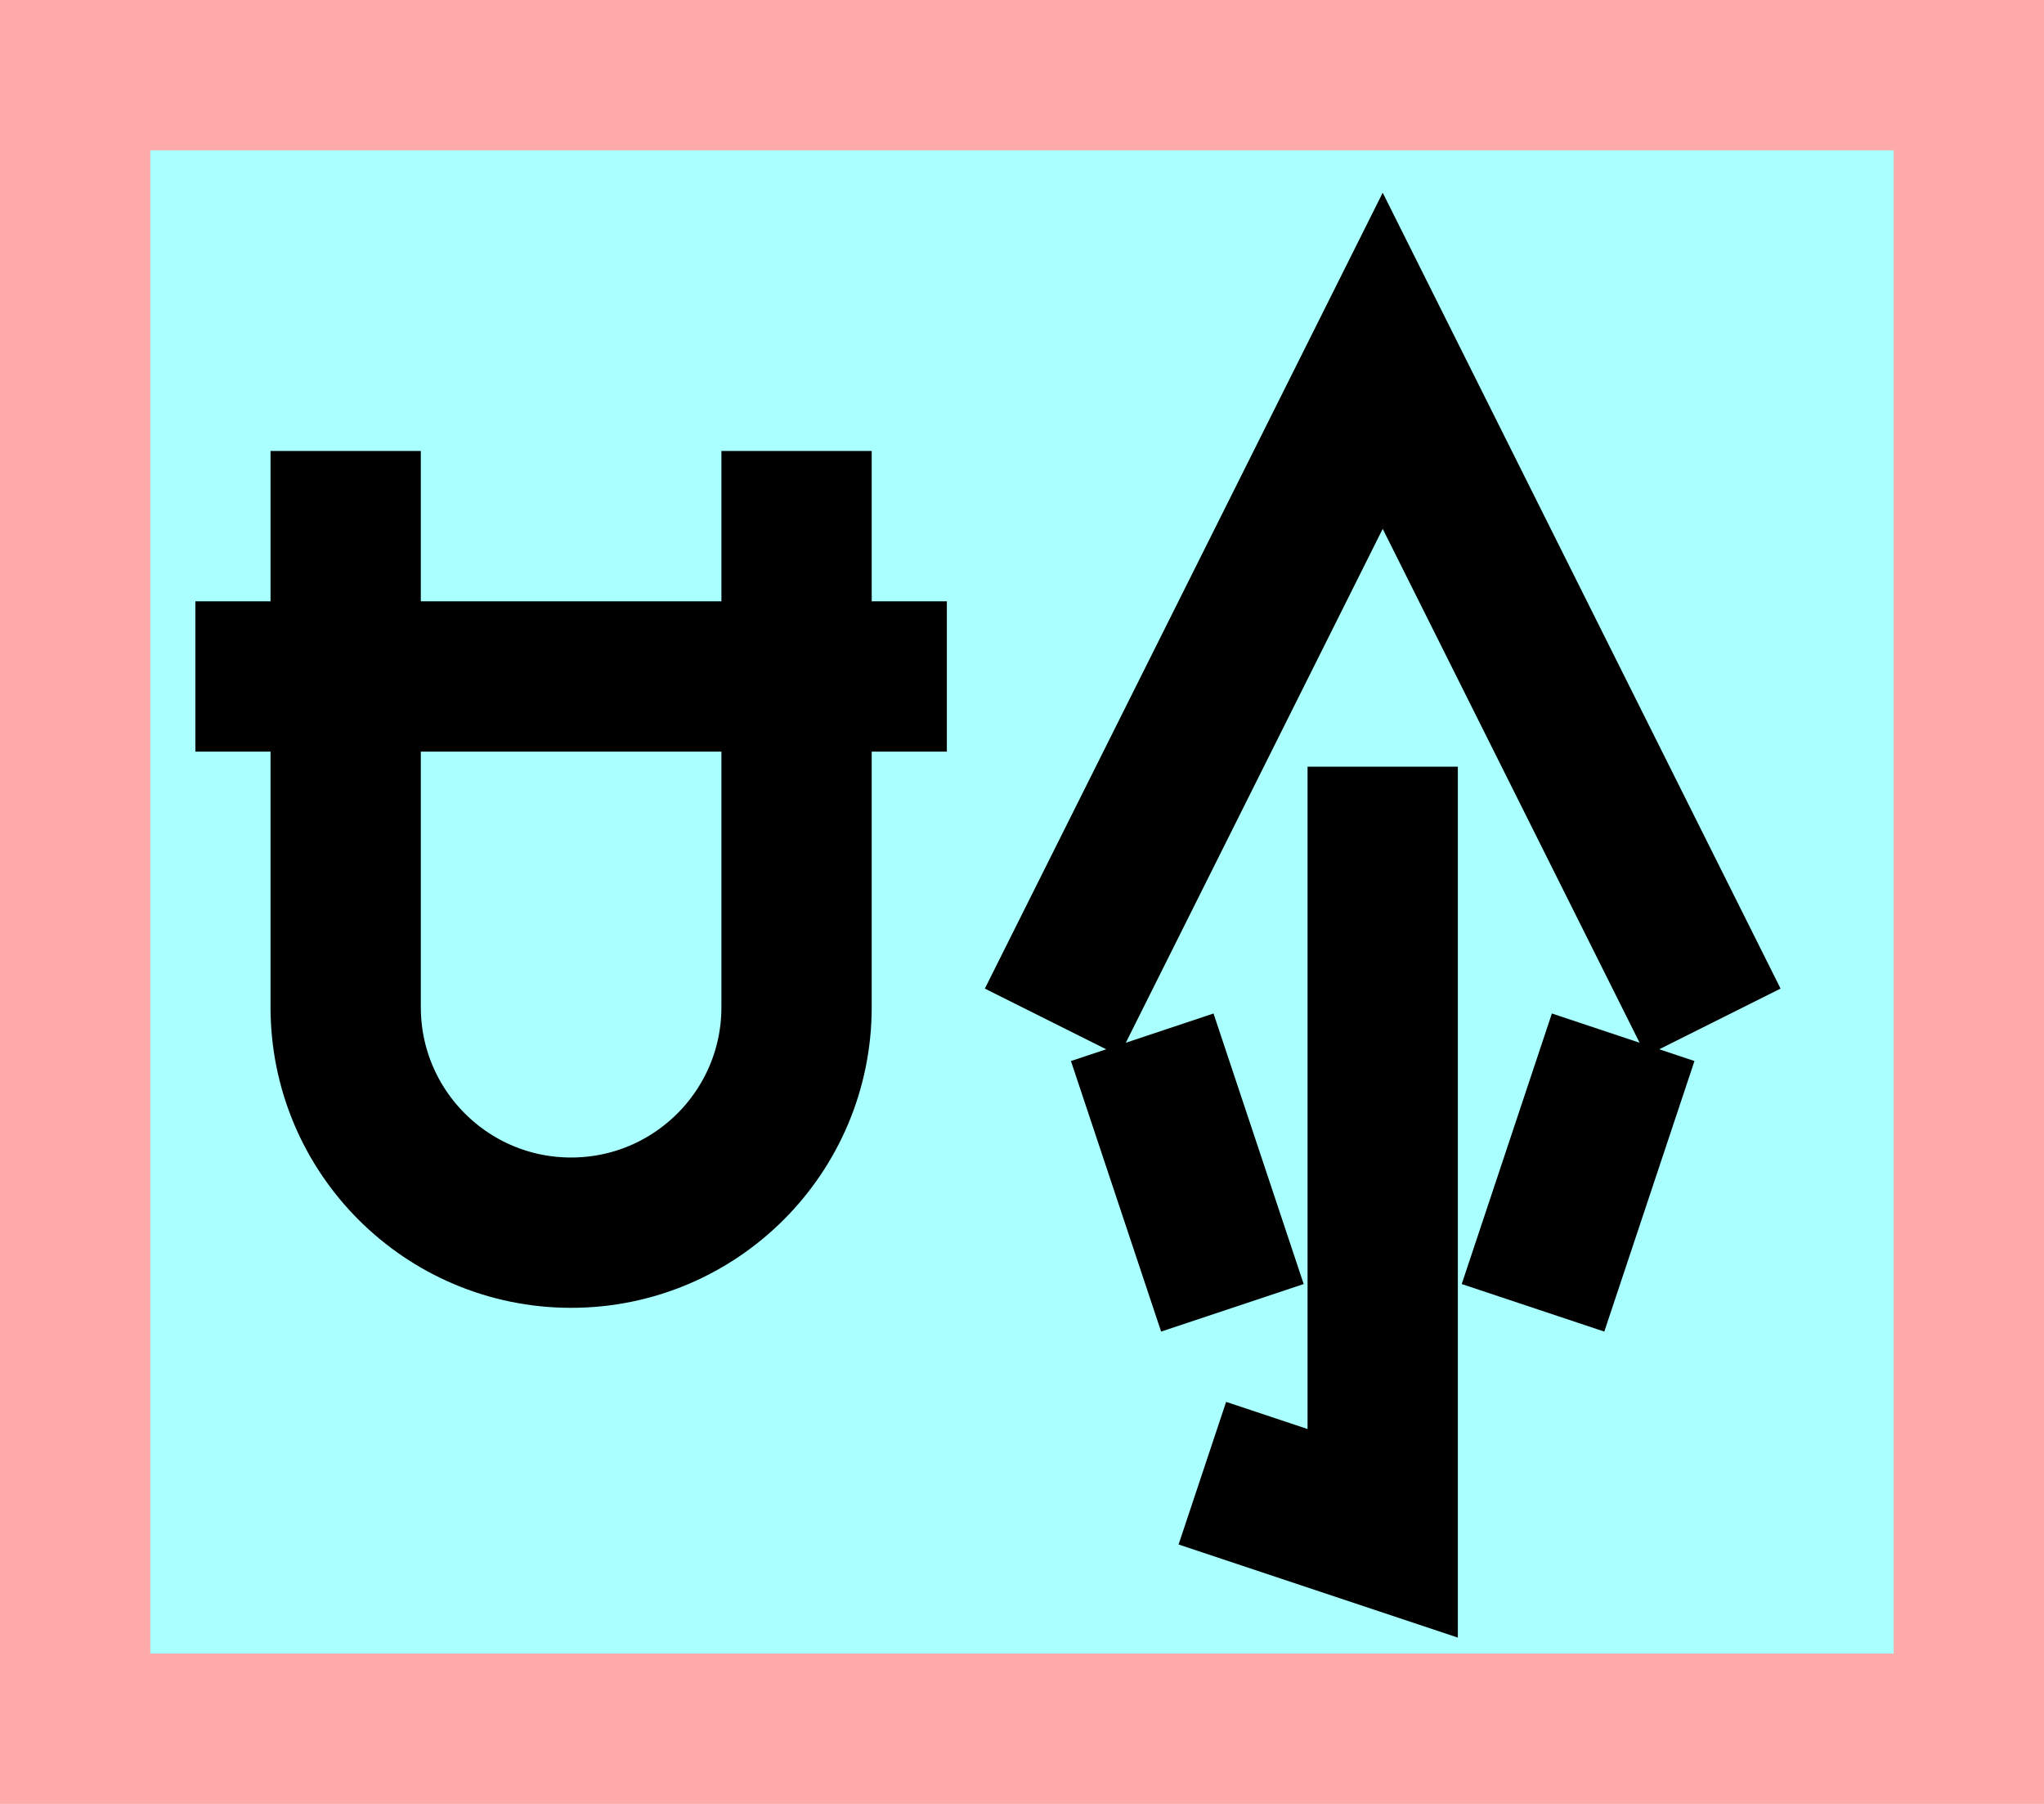
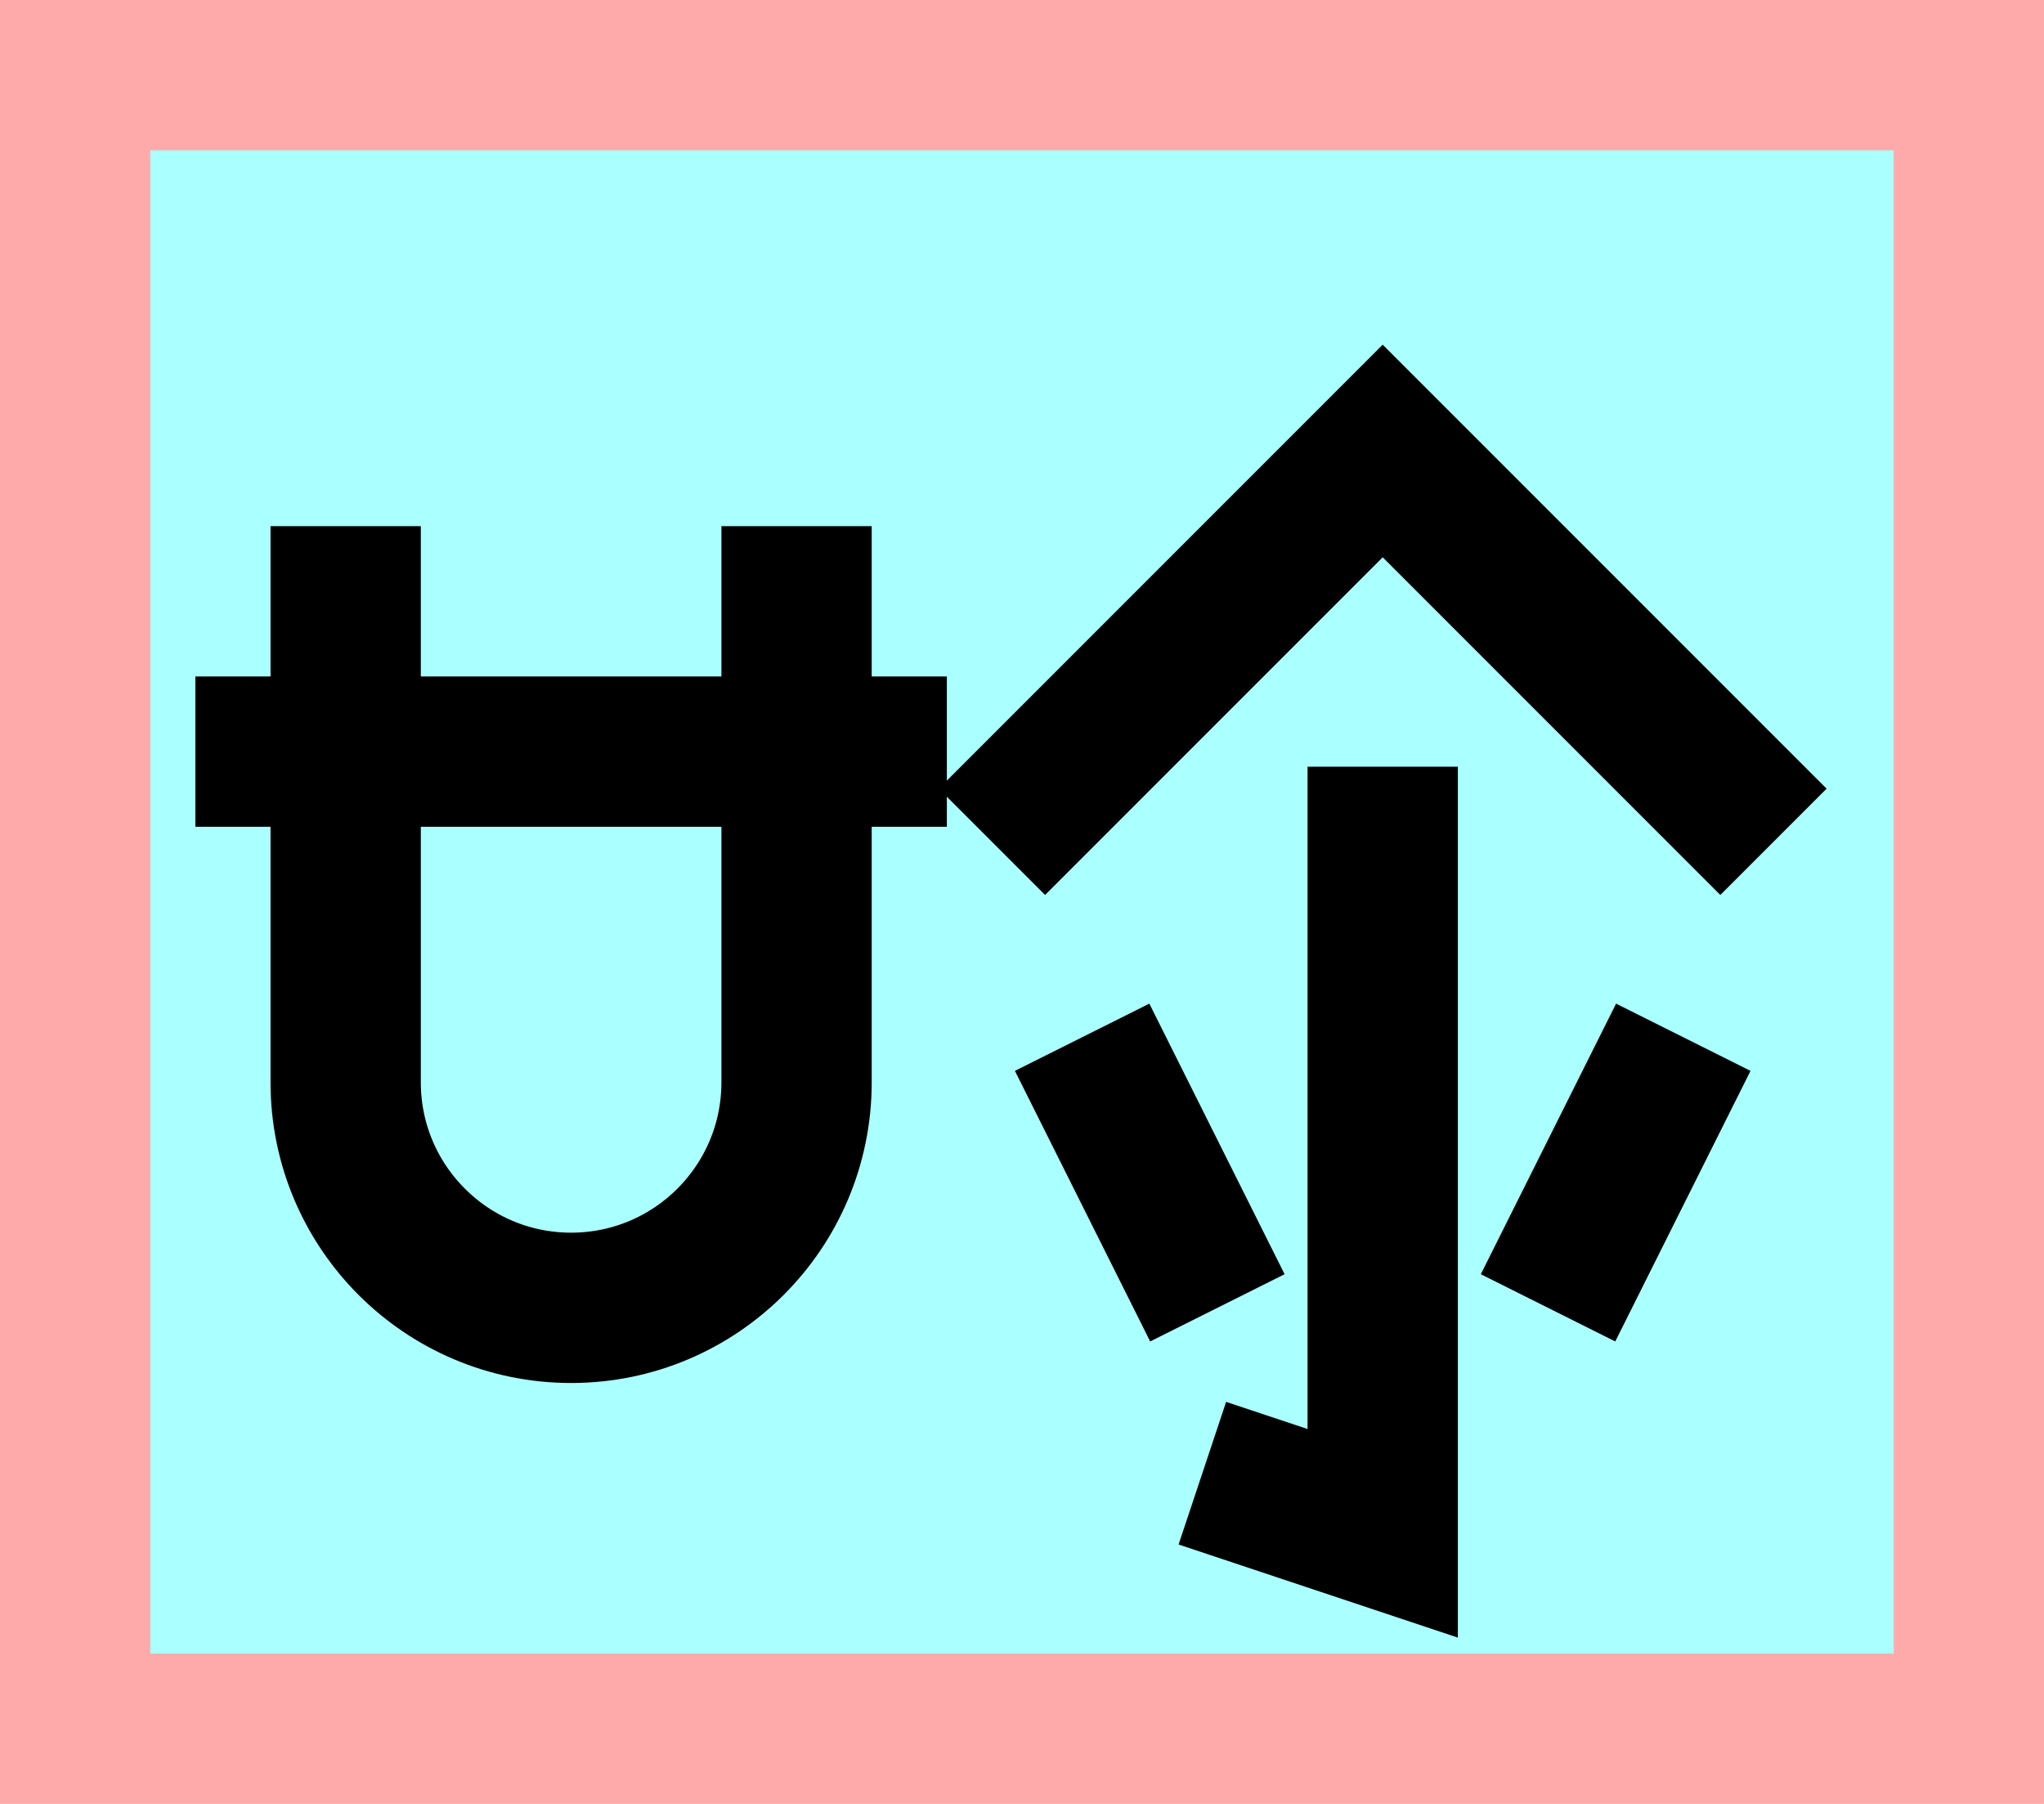
<svg xmlns="http://www.w3.org/2000/svg" width="136mm" height="120mm" version="1.1" viewBox="0 0 136 120">
  <path fill="#faa" d="m0 0 h136v120h-136" />
  <path fill="#aff" d="m10 10 h116 v 100 h-116 z" />
  <g stroke="#000" stroke-width="10" fill="none">
    <g id="glyph">
-       <path d="m13 45h50" />
-       <path d="m23 30 0 37a15 15 0 0 0 30 0l0-37" />
-       <path d="m70 68l22-44 22 44" />
+       <path d="m13 50h50" />
+       <path d="m23 35 0 37a15 15 0 0 0 30 0l0-37" />
+       <path d="m66 56l26-26 26 26" />
      <path d="m92 51v51l-12-4" />
-       <path d="m82 87l-6-18" />
-       <path d="m102 87l6-18" />
+       <path d="m81 87l-9-18" />
+       <path d="m103 87l9-18" />
    </g>
  </g>
</svg>
